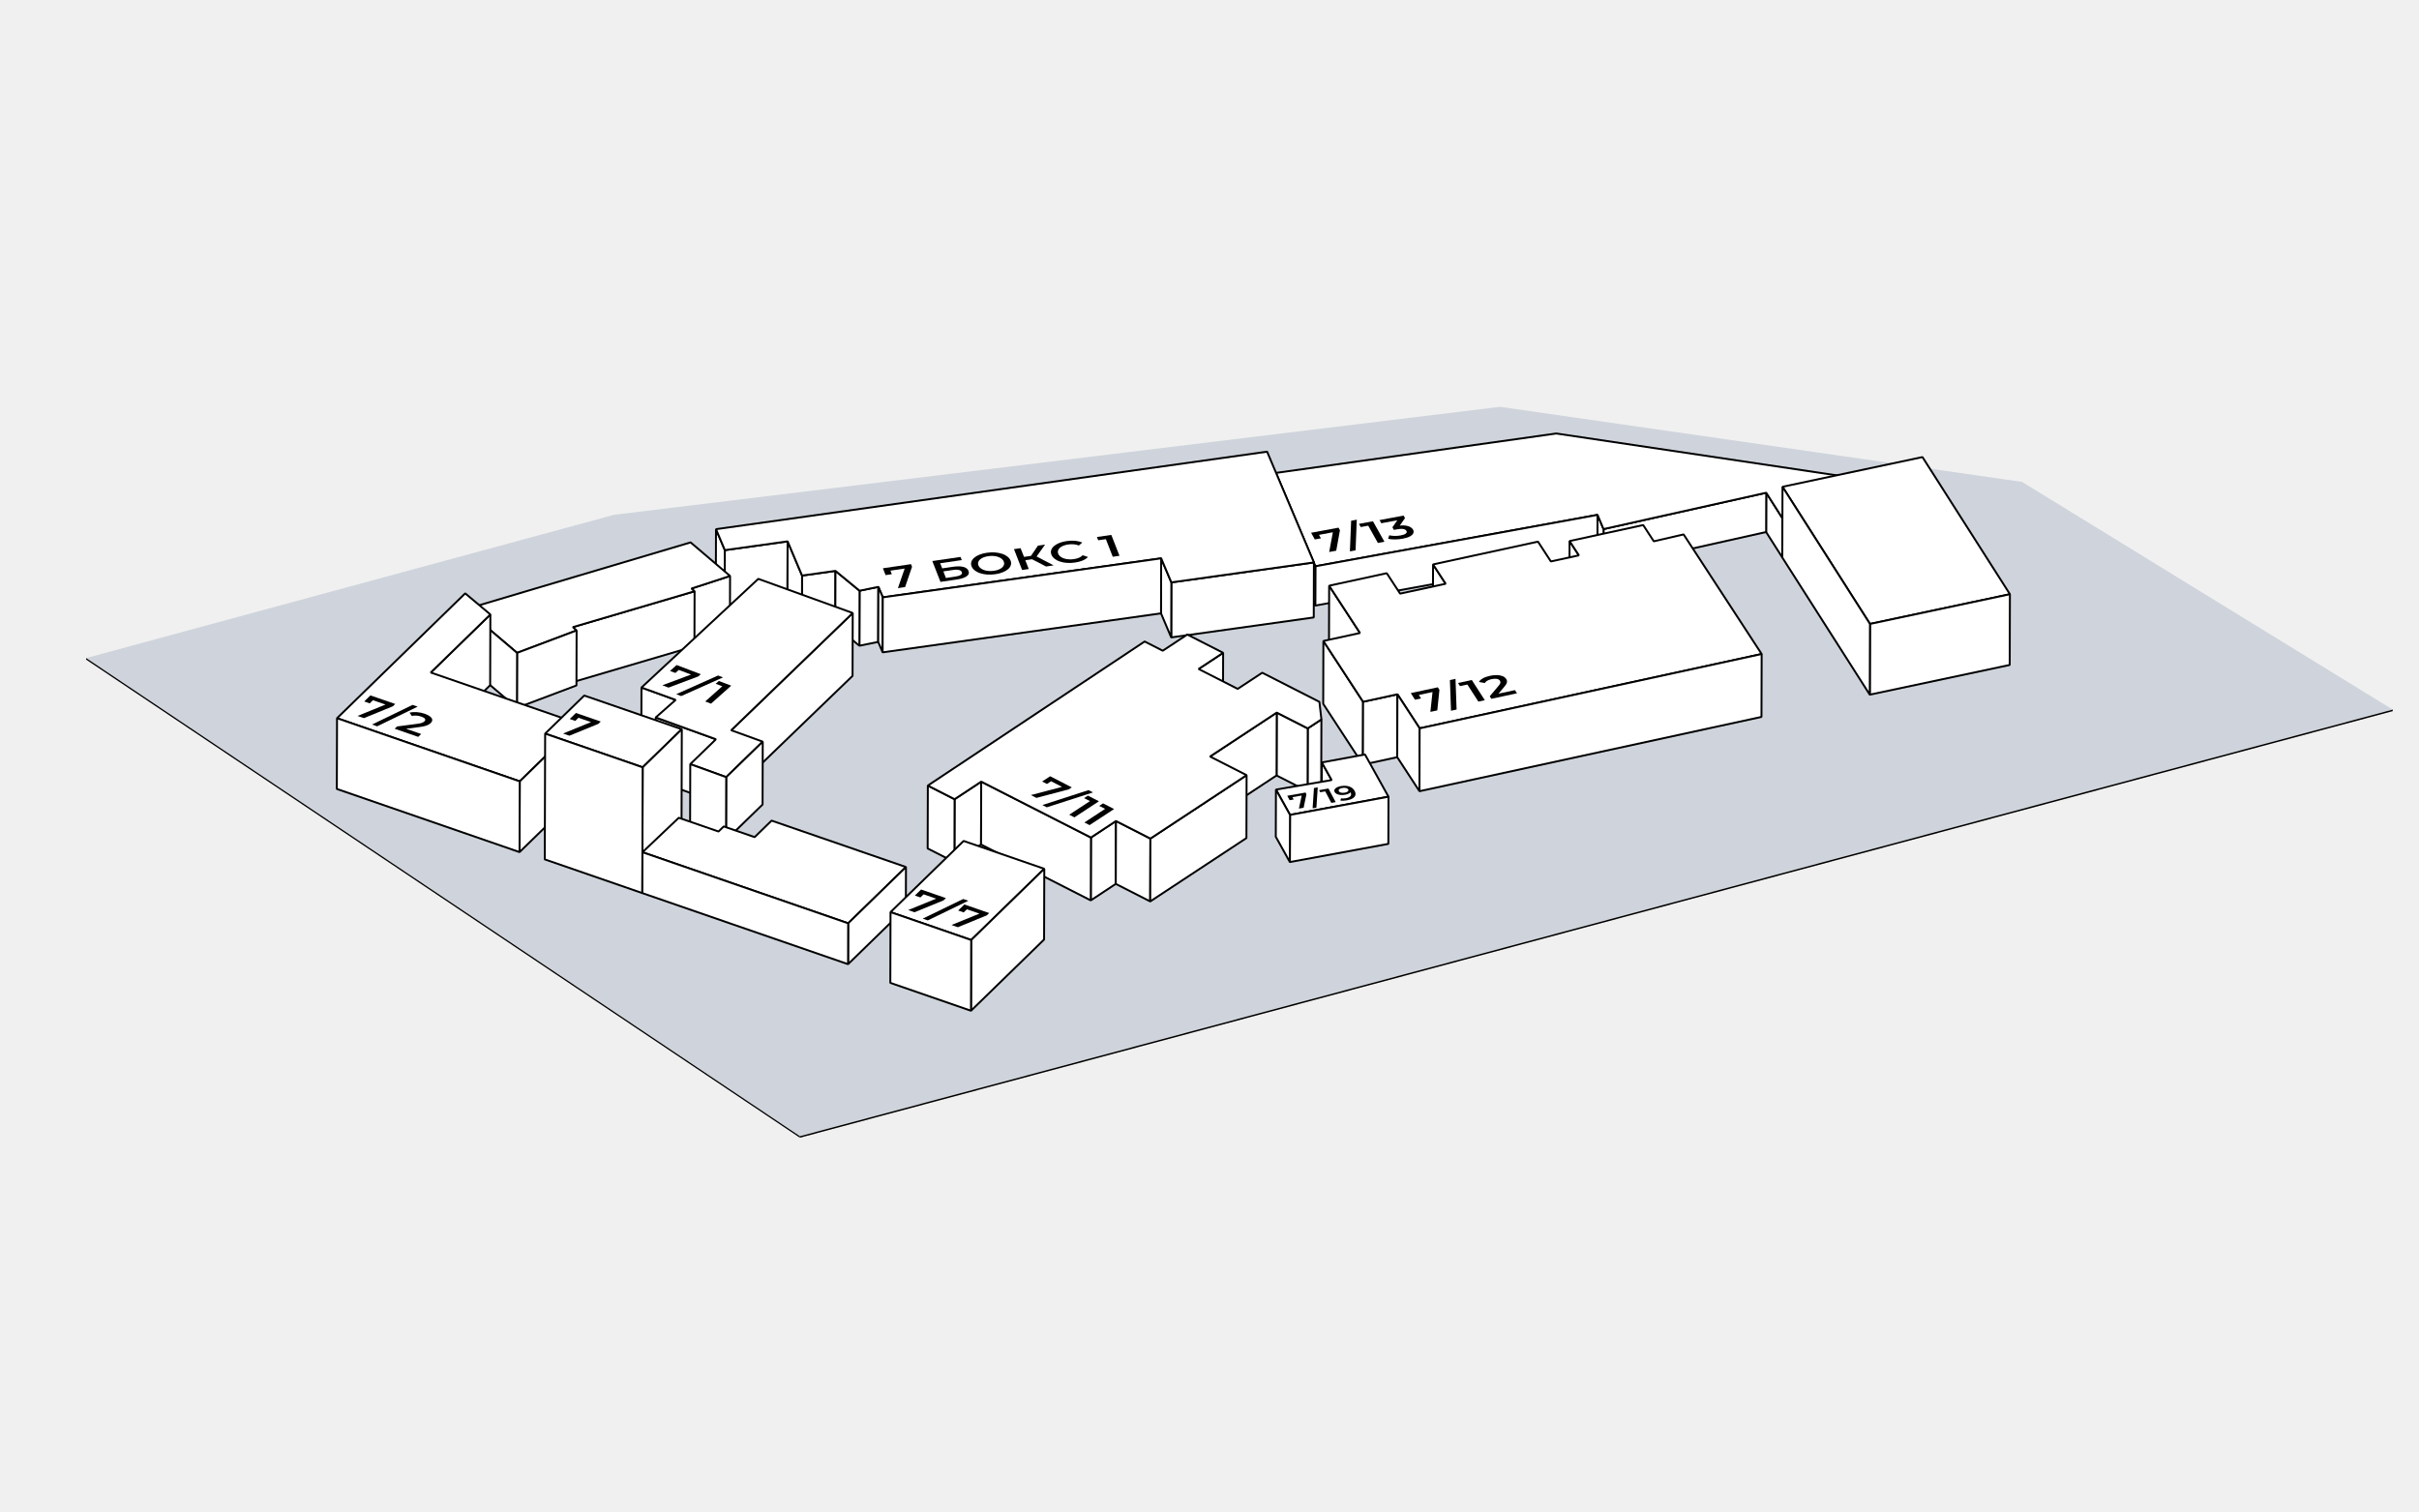
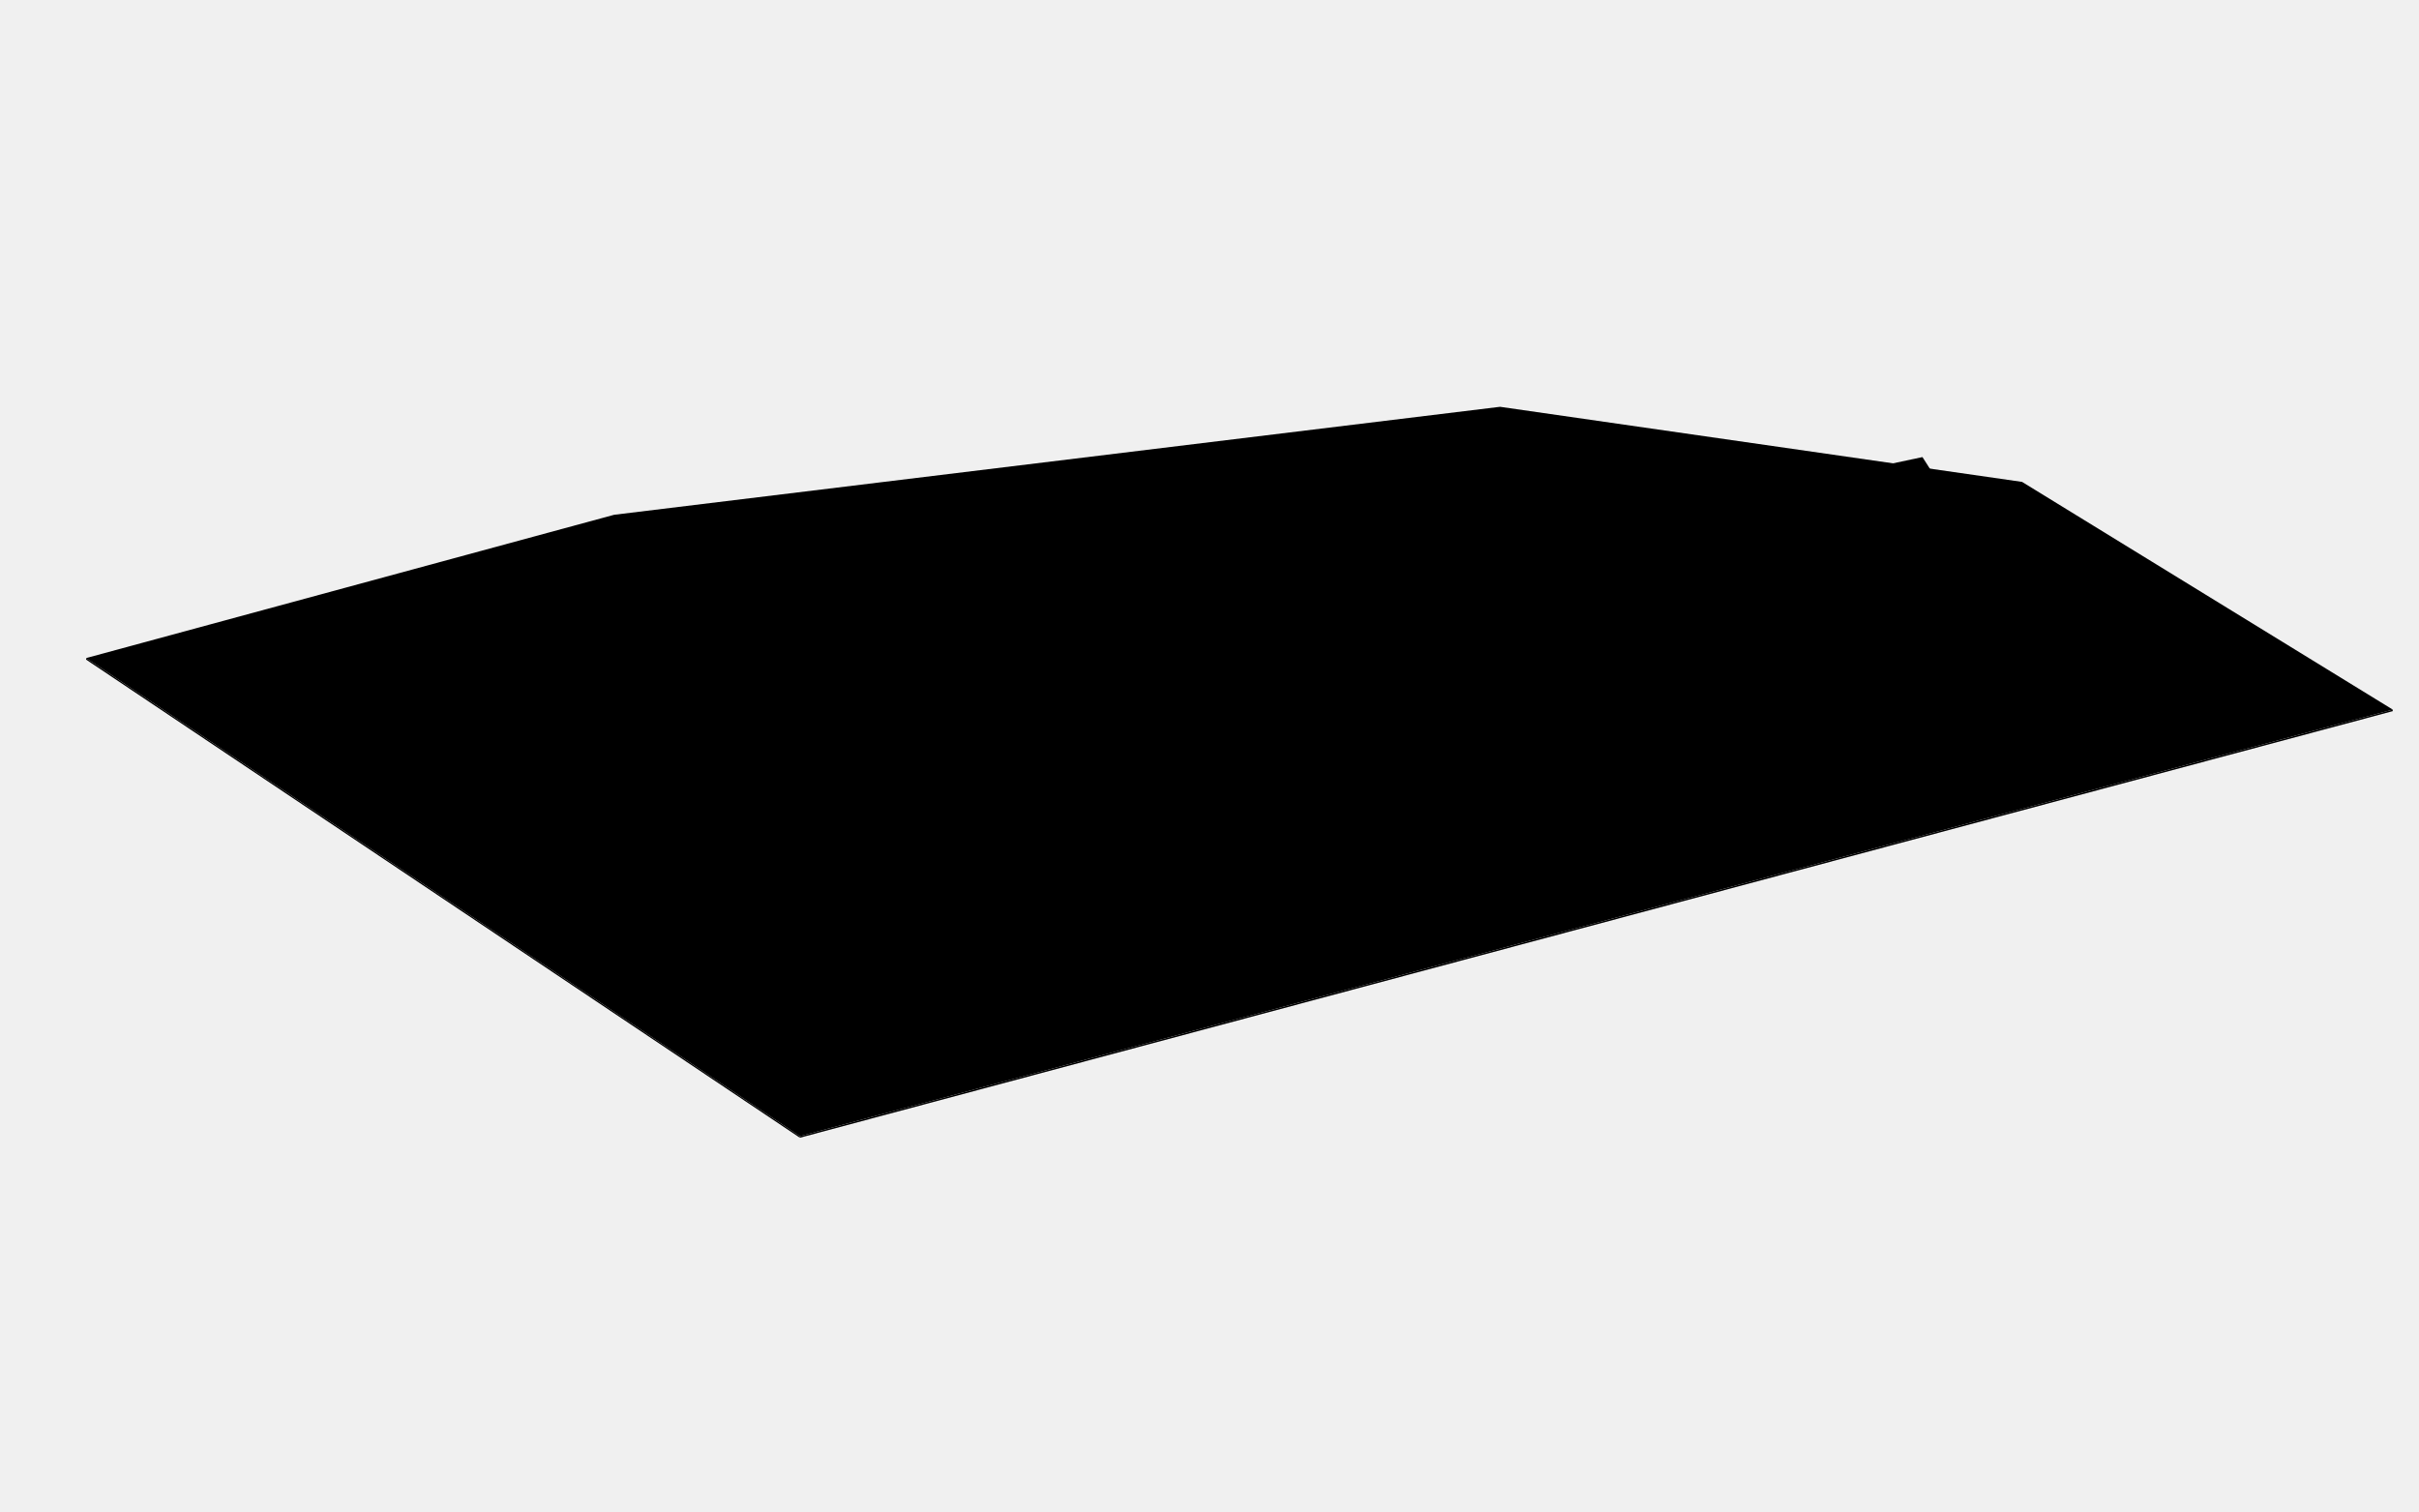
- <svg xmlns="http://www.w3.org/2000/svg" version="1.1" x="0px" y="0px" viewBox="0 0 952.44 595.28" style="enable-background:new 0 0 952.44 595.28;" xml:space="preserve">
-   <style type="text/css">
- 	.st0{enable-background:new    ;}
- 	.st1{fill:#494E5E;}
- 	.st2{fill:#414553;}
- 	.st3{fill:#2D3039;}
- 	.st4{fill:#5C70C0;}
- 	.st5{fill:#3D4B80;}
- 	.st6{fill:#6980DC;}
- 	.st7{fill:#5B6FBE;}
- 	.st8{fill:#5A6EBC;}
- 	.st9{fill:#5C70BF;}
- 	.st10{fill:#3E4C82;}
- 	.st11{fill:#5E72C4;}
- 	.st12{fill:#43528C;}
- 	.st13{fill:#DC7BDC;}
- 	.st14{fill:#C06BC0;}
- 	.st15{fill:#804880;}
- 	.st16{fill:#5D72C3;}
- 	.st17{fill:#5E73C5;}
- 	.st18{fill:#5B6FBD;}
- 	.st19{fill:#475795;}
- 	.st20{fill:#475794;}
- 	.st21{fill:#BD6ABD;}
- 	.st22{fill:#955495;}
- 	.st23{fill:#FFFFFF;}
- 	.st24{fill:#CAD3FF;}
- 	.st25{fill:#A3ABE2;}
- 	.st26{fill:#7C84B5;}
- 	.st27{fill:#8FA2C9;}
- 	.st28{fill:#FFFFFF;stroke:#475795;stroke-linejoin:bevel;stroke-miterlimit:10;}
- 	.st29{fill:#CFD4DC;}
- 	.st30{fill:#FFFFFF;stroke:#000000;stroke-width:0.759;stroke-linejoin:bevel;stroke-miterlimit:10;}
- </style>
-   <g id="_x33_d">
- </g>
-   <g id="bg">
- </g>
-   <g id="ground">
- </g>
-   <g id="ground_LINE">
- </g>
-   <g id="objects">
- </g>
-   <g id="objects_LINE">
- </g>
-   <g id="numbers">
- </g>
-   <g id="numbers_LINE">
- </g>
+ <svg xmlns="http://www.w3.org/2000/svg" xmlns:html="http://www.w3.org/1999/xhtml" version="1.1" x="0px" y="0px" viewBox="0 0 952.44 595.28" style="enable-background:new 0 0 952.44 595.28;" xml:space="preserve">
+   <html:link rel="stylesheet" href="../css/map_style.css" type="text/css" />
  <g id="showcase">
    <g>
-       <g class="st0">
-         <g>
-           <polygon class="st29" points="796.15,189.78 942.1,279.45 314.94,447.46 33.93,259.16 241.82,202.73 590.62,160.21     " />
+       <g id="ground" class="field">
+         <g>
+           <polygon points="796.15,189.78 942.1,279.45 314.94,447.46 33.93,259.16 241.82,202.73 590.62,160.21     " />
        </g>
        <g>
          <polygon points="942.1,279.45 942.1,280.07 314.94,448.07 314.94,447.46     " />
        </g>
        <g>
          <polygon points="314.94,447.46 314.94,448.07 33.92,259.78 33.93,259.16     " />
        </g>
      </g>
      <g>
-         <g>
-           <g class="st0">
-             <g>
-               <polygon class="st30" points="756.81,192.22 756.76,207.7 701.73,219.51 701.77,204.03       " />
-             </g>
-             <g>
-               <polygon class="st30" points="701.77,204.03 701.73,219.51 695.38,209.53 695.42,194.05       " />
-             </g>
-             <g>
-               <polygon class="st30" points="695.42,194.05 695.38,209.53 631.32,223.84 631.36,208.37       " />
-             </g>
-             <g>
-               <polygon class="st30" points="631.36,208.37 631.32,223.84 628.95,218.25 629,202.77       " />
-             </g>
-             <g>
-               <polygon class="st30" points="612.76,170.72 756.81,192.22 701.77,204.03 695.42,194.05 631.36,208.37 629,202.77         517.88,223.02 502.34,186.25       " />
-             </g>
-             <g>
-               <polygon class="st30" points="629,202.77 628.95,218.25 517.84,238.5 517.88,223.02       " />
-             </g>
-             <g>
-               <polygon class="st30" points="517.88,223.02 517.84,238.5 502.3,201.73 502.34,186.25       " />
-             </g>
-           </g>
-         </g>
-         <g>
-           <g class="st0">
-             <g>
-               <polygon class="st30" points="621.66,218.71 621.59,243.47 617.92,237.84 617.99,213.08       " />
-             </g>
-             <g>
-               <polygon class="st30" points="569.2,229.9 569.13,254.66 564.17,247.06 564.24,222.29       " />
-             </g>
-             <g>
-               <polygon class="st30" points="535.48,249.29 535.41,274.06 523.26,255.43 523.33,230.67       " />
-             </g>
-             <g>
-               <polygon class="st30" points="536.69,276.37 536.62,301.13 520.99,277.19 521.06,252.43       " />
-             </g>
-             <g>
-               <polygon class="st30" points="550.21,273.43 550.14,298.2 536.62,301.13 536.69,276.37       " />
-             </g>
-             <g>
-               <polygon class="st30" points="662.89,210.47 693.62,257.57 558.96,286.84 550.21,273.43 536.69,276.37 521.06,252.43         535.48,249.29 523.33,230.67 546.01,225.74 551.27,233.79 569.2,229.9 564.24,222.29 605.55,213.31 610.63,221.11         621.66,218.71 617.99,213.08 646.98,206.78 651.15,213.18       " />
-             </g>
-             <g>
-               <polygon class="st30" points="558.96,286.84 558.89,311.6 550.14,298.2 550.21,273.43       " />
-             </g>
-             <g>
-               <polygon class="st30" points="693.62,257.57 693.55,282.34 558.89,311.6 558.96,286.84       " />
-             </g>
-           </g>
-         </g>
-         <g>
-           <g class="st0">
-             <g>
-               <polygon class="st30" points="285.4,216.66 285.34,238.33 281.85,230.07 281.91,208.4       " />
-             </g>
-             <g>
-               <polygon class="st30" points="310.11,213.2 310.05,234.87 285.34,238.33 285.4,216.66       " />
-             </g>
-             <g>
-               <polygon class="st30" points="328.95,224.83 328.89,246.5 315.74,248.34 315.8,226.67       " />
-             </g>
-             <g>
-               <polygon class="st30" points="315.8,226.67 315.74,248.34 310.05,234.87 310.11,213.2       " />
-             </g>
-             <g>
-               <polygon class="st30" points="517.33,221.5 517.27,243.17 461.14,251.03 461.2,229.36       " />
-             </g>
-             <g>
-               <polygon class="st30" points="461.2,229.36 461.14,251.03 457.13,241.56 457.19,219.89       " />
-             </g>
-             <g>
-               <polygon class="st30" points="345.84,231.13 345.78,252.8 338.37,254.31 338.43,232.64       " />
-             </g>
-             <g>
-               <polygon class="st30" points="338.43,232.64 338.37,254.31 328.89,246.5 328.95,224.83       " />
-             </g>
-             <g>
-               <polygon class="st30" points="498.9,177.88 514.44,214.65 517.33,221.5 461.2,229.36 457.19,219.89 347.58,235.25         345.84,231.13 338.43,232.64 328.95,224.83 315.8,226.67 310.11,213.2 285.4,216.66 281.91,208.4       " />
-             </g>
-             <g>
-               <polygon class="st30" points="347.58,235.25 347.52,256.91 345.78,252.8 345.84,231.13       " />
-             </g>
-             <g>
-               <polygon class="st30" points="457.19,219.89 457.13,241.56 347.52,256.91 347.58,235.25       " />
-             </g>
-           </g>
-         </g>
-         <g>
-           <g class="st0">
-             <g>
-               <polygon class="st30" points="481.59,257.09 481.52,281.86 471.86,288.22 471.93,263.46       " />
-             </g>
-             <g>
-               <polygon class="st30" points="520.28,283.32 520.21,308.08 514.83,311.62 514.9,286.86       " />
-             </g>
-             <g>
-               <polygon class="st30" points="514.9,286.86 514.83,311.62 502.62,305.4 502.69,280.64       " />
-             </g>
-             <g>
-               <polygon class="st30" points="502.69,280.64 502.62,305.4 476.36,322.71 476.43,297.94       " />
-             </g>
-             <g>
-               <polygon class="st30" points="386.34,307.83 386.27,332.59 375.78,339.51 375.85,314.75       " />
-             </g>
-             <g>
-               <polygon class="st30" points="375.85,314.75 375.78,339.51 365.25,334.15 365.32,309.38       " />
-             </g>
-             <g>
-               <polygon class="st30" points="439.39,323.34 439.32,348.1 429.47,354.6 429.54,329.84       " />
-             </g>
-             <g>
-               <polygon class="st30" points="429.54,329.84 429.47,354.6 386.27,332.59 386.34,307.83       " />
-             </g>
-             <g>
-               <polygon class="st30" points="452.95,330.25 452.88,355.01 439.32,348.1 439.39,323.34       " />
-             </g>
-             <g>
-               <polygon class="st30" points="490.83,305.28 490.76,330.05 452.88,355.01 452.95,330.25       " />
-             </g>
-             <g>
-               <polygon class="st30" points="519.49,276.41 520.28,283.32 514.9,286.86 502.69,280.64 476.43,297.94 490.83,305.28         452.95,330.25 439.39,323.34 429.54,329.84 386.34,307.83 375.85,314.75 365.32,309.38 450.69,252.64 457.82,256.27         467.48,249.9 481.59,257.09 471.93,263.46 487.32,271.3 496.98,264.94       " />
-             </g>
-           </g>
-         </g>
-         <g>
-           <g class="st0">
-             <g>
-               <polygon class="st30" points="756.94,180.01 791.37,234.02 736.27,245.72 701.83,191.71       " />
-             </g>
-             <g>
-               <polygon class="st30" points="791.37,234.02 791.29,261.88 736.19,273.58 736.27,245.72       " />
-             </g>
-             <g>
-               <polygon class="st30" points="736.27,245.72 736.19,273.58 701.75,219.57 701.83,191.71       " />
-             </g>
-           </g>
-         </g>
-         <g>
-           <g class="st0">
-             <g>
-               <polygon class="st30" points="524.31,307.21 524.25,325.78 520.4,318.84 520.45,300.27       " />
-             </g>
-             <g>
-               <polygon class="st30" points="537.44,297.13 546.69,313.76 507.92,320.93 502.38,310.96 524.31,307.21 520.45,300.27               " />
-             </g>
-             <g>
-               <polygon class="st30" points="546.69,313.76 546.64,332.34 507.86,339.5 507.92,320.93       " />
-             </g>
-             <g>
-               <polygon class="st30" points="507.92,320.93 507.86,339.5 502.32,329.53 502.38,310.96       " />
-             </g>
-           </g>
-         </g>
-         <g>
-           <g class="st0">
-             <g>
-               <polygon class="st30" points="287.45,226.83 287.39,248.5 272.18,253.45 272.25,231.78       " />
-             </g>
-             <g>
-               <polygon class="st30" points="273.48,232.85 273.42,254.52 225.49,268.65 225.56,246.98       " />
-             </g>
-             <g>
-               <polygon class="st30" points="271.91,213.61 287.45,226.83 272.25,231.78 273.48,232.85 225.56,246.98 227.03,248.29         203.59,257.12 183.38,239.93       " />
-             </g>
-             <g>
-               <polygon class="st30" points="227.03,248.29 226.97,269.95 203.53,278.78 203.59,257.12       " />
-             </g>
-             <g>
-               <polygon class="st30" points="203.59,257.12 203.53,278.78 183.31,261.6 183.38,239.93       " />
-             </g>
-           </g>
-         </g>
-         <g>
-           <g class="st0">
-             <g>
-               <polygon class="st30" points="193.07,241.99 192.99,269.85 169.52,292.71 169.6,264.86       " />
-             </g>
-             <g>
-               <polygon class="st30" points="183.17,233.68 193.07,241.99 169.6,264.86 227.94,285.02 204.64,307.72 132.7,282.85       " />
-             </g>
-             <g>
-               <polygon class="st30" points="227.94,285.02 227.86,312.88 204.56,335.58 204.64,307.72       " />
-             </g>
-             <g>
-               <polygon class="st30" points="204.64,307.72 204.56,335.58 132.62,310.71 132.7,282.85       " />
-             </g>
-           </g>
-         </g>
-         <g>
-           <g class="st0">
-             <g>
-               <polygon class="st30" points="266.02,275.64 265.95,300.4 252.5,295.54 252.57,270.77       " />
-             </g>
-             <g>
-               <polygon class="st30" points="335.75,241.42 335.68,266.18 287.83,312.35 287.9,287.59       " />
-             </g>
-             <g>
-               <polygon class="st30" points="281.89,291.14 281.82,315.9 258.1,307.32 258.17,282.56       " />
-             </g>
-             <g>
-               <polygon class="st30" points="335.75,241.42 287.9,287.59 300.32,292.08 285.93,306.06 271.78,300.94 281.89,291.14         258.17,282.56 266.02,275.64 252.57,270.77 298.57,227.97       " />
-             </g>
-             <g>
-               <polygon class="st30" points="300.32,292.08 300.25,316.84 285.86,330.82 285.93,306.06       " />
-             </g>
-             <g>
-               <polygon class="st30" points="285.93,306.06 285.86,330.82 271.71,325.7 271.78,300.94       " />
-             </g>
-           </g>
-         </g>
-         <g>
-           <g class="st0">
-             <g>
-               <polygon class="st30" points="268.45,287.19 253.04,302.19 214.64,288.92 230.04,273.92       " />
-             </g>
-             <g>
-               <polygon class="st30" points="268.45,287.19 268.31,336.72 252.9,351.72 253.04,302.19       " />
-             </g>
-             <g>
-               <polygon class="st30" points="253.04,302.19 252.9,351.72 214.5,338.45 214.64,288.92       " />
-             </g>
-           </g>
-         </g>
-         <g>
-           <g class="st0">
-             <g>
-               <polygon class="st30" points="356.71,341.46 333.95,363.62 252.96,335.63 267.26,322.06 282.91,327.47 284.96,325.47         297.13,329.68 303.8,323.18       " />
-             </g>
-             <g>
-               <polygon class="st30" points="356.71,341.46 356.66,357.56 333.91,379.72 333.95,363.62       " />
-             </g>
-             <g>
-               <polygon class="st30" points="333.95,363.62 333.91,379.72 252.91,351.73 252.96,335.63       " />
-             </g>
-           </g>
-         </g>
-         <g>
-           <g class="st0">
-             <g>
-               <polygon class="st30" points="411.17,342.16 382.39,370.2 350.63,359.22 379.41,331.19       " />
-             </g>
-             <g>
-               <polygon class="st30" points="411.17,342.16 411.09,370.02 382.31,398.06 382.39,370.2       " />
-             </g>
-             <g>
-               <polygon class="st30" points="382.39,370.2 382.31,398.06 350.55,387.08 350.63,359.22       " />
+         <g class="st0">
+           <g id="7/13" class="building">
+             <g>
+               <polygon points="756.81,192.22 756.76,207.7 701.73,219.51 701.77,204.03       " />
+             </g>
+             <g>
+               <polygon points="701.77,204.03 701.73,219.51 695.38,209.53 695.42,194.05       " />
+             </g>
+             <g>
+               <polygon points="695.42,194.05 695.38,209.53 631.32,223.84 631.36,208.37       " />
+             </g>
+             <g>
+               <polygon points="631.36,208.37 631.32,223.84 628.95,218.25 629,202.77       " />
+             </g>
+             <g>
+               <polygon points="612.76,170.72 756.81,192.22 701.77,204.03 695.42,194.05 631.36,208.37 629,202.77         517.88,223.02 502.34,186.25       " />
+             </g>
+             <g>
+               <polygon points="629,202.77 628.95,218.25 517.84,238.5 517.88,223.02       " />
+             </g>
+             <g>
+               <polygon points="517.88,223.02 517.84,238.5 502.3,201.73 502.34,186.25       " />
+             </g>
+           </g>
+           <g id="7/12" class="building">
+             <g>
+               <polygon points="621.66,218.71 621.59,243.47 617.92,237.84 617.99,213.08       " />
+             </g>
+             <g>
+               <polygon points="569.2,229.9 569.13,254.66 564.17,247.06 564.24,222.29       " />
+             </g>
+             <g>
+               <polygon points="535.48,249.29 535.41,274.06 523.26,255.43 523.33,230.67       " />
+             </g>
+             <g>
+               <polygon points="536.69,276.37 536.62,301.13 520.99,277.19 521.06,252.43       " />
+             </g>
+             <g>
+               <polygon points="550.21,273.43 550.14,298.2 536.62,301.13 536.69,276.37       " />
+             </g>
+             <g>
+               <polygon points="662.89,210.47 693.62,257.57 558.96,286.84 550.21,273.43 536.69,276.37 521.06,252.43         535.48,249.29 523.33,230.67 546.01,225.74 551.27,233.79 569.2,229.9 564.24,222.29 605.55,213.31 610.63,221.11         621.66,218.71 617.99,213.08 646.98,206.78 651.15,213.18       " />
+             </g>
+             <g>
+               <polygon points="558.96,286.84 558.89,311.6 550.14,298.2 550.21,273.43       " />
+             </g>
+             <g>
+               <polygon points="693.62,257.57 693.55,282.34 558.89,311.6 558.96,286.84       " />
+             </g>
+           </g>
+           <g id="7b1" class="building">
+             <g>
+               <polygon points="285.4,216.66 285.34,238.33 281.85,230.07 281.91,208.4       " />
+             </g>
+             <g>
+               <polygon points="310.11,213.2 310.05,234.87 285.34,238.33 285.4,216.66       " />
+             </g>
+             <g>
+               <polygon points="328.95,224.83 328.89,246.5 315.74,248.34 315.8,226.67       " />
+             </g>
+             <g>
+               <polygon points="315.8,226.67 315.74,248.34 310.05,234.87 310.11,213.2       " />
+             </g>
+             <g>
+               <polygon points="517.33,221.5 517.27,243.17 461.14,251.03 461.2,229.36       " />
+             </g>
+             <g>
+               <polygon points="461.2,229.36 461.14,251.03 457.13,241.56 457.19,219.89       " />
+             </g>
+             <g>
+               <polygon points="345.84,231.13 345.78,252.8 338.37,254.31 338.43,232.64       " />
+             </g>
+             <g>
+               <polygon points="338.43,232.64 338.37,254.31 328.89,246.5 328.95,224.83       " />
+             </g>
+             <g>
+               <polygon points="498.9,177.88 514.44,214.65 517.33,221.5 461.2,229.36 457.19,219.89 347.58,235.25         345.84,231.13 338.43,232.64 328.95,224.83 315.8,226.67 310.11,213.2 285.4,216.66 281.91,208.4       " />
+             </g>
+             <g>
+               <polygon points="347.58,235.25 347.52,256.91 345.78,252.8 345.84,231.13       " />
+             </g>
+             <g>
+               <polygon points="457.19,219.89 457.13,241.56 347.52,256.91 347.58,235.25       " />
+             </g>
+           </g>
+           <g id="7/11" class="building">
+             <g>
+               <polygon points="481.59,257.09 481.52,281.86 471.86,288.22 471.93,263.46       " />
+             </g>
+             <g>
+               <polygon points="520.28,283.32 520.21,308.08 514.83,311.62 514.9,286.86       " />
+             </g>
+             <g>
+               <polygon points="514.9,286.86 514.83,311.62 502.62,305.4 502.69,280.64       " />
+             </g>
+             <g>
+               <polygon points="502.69,280.64 502.62,305.4 476.36,322.71 476.43,297.94       " />
+             </g>
+             <g>
+               <polygon points="386.34,307.83 386.27,332.59 375.78,339.51 375.85,314.75       " />
+             </g>
+             <g>
+               <polygon points="375.85,314.75 375.78,339.51 365.25,334.15 365.32,309.38       " />
+             </g>
+             <g>
+               <polygon points="439.39,323.34 439.32,348.1 429.47,354.6 429.54,329.84       " />
+             </g>
+             <g>
+               <polygon points="429.54,329.84 429.47,354.6 386.27,332.59 386.34,307.83       " />
+             </g>
+             <g>
+               <polygon points="452.95,330.25 452.88,355.01 439.32,348.1 439.39,323.34       " />
+             </g>
+             <g>
+               <polygon points="490.83,305.28 490.76,330.05 452.88,355.01 452.95,330.25       " />
+             </g>
+             <g>
+               <polygon points="519.49,276.41 520.28,283.32 514.9,286.86 502.69,280.64 476.43,297.94 490.83,305.28         452.95,330.25 439.39,323.34 429.54,329.84 386.34,307.83 375.85,314.75 365.32,309.38 450.69,252.64 457.82,256.27         467.48,249.9 481.59,257.09 471.93,263.46 487.32,271.3 496.98,264.94       " />
+             </g>
+           </g>
+           <g id="tech1" class="building">
+             <g>
+               <polygon points="756.94,180.01 791.37,234.02 736.27,245.72 701.83,191.71       " />
+             </g>
+             <g>
+               <polygon points="791.37,234.02 791.29,261.88 736.19,273.58 736.27,245.72       " />
+             </g>
+             <g>
+               <polygon points="736.27,245.72 736.19,273.58 701.75,219.57 701.83,191.71       " />
+             </g>
+           </g>
+           <g id="7/19" class="building">
+             <g>
+               <polygon points="524.31,307.21 524.25,325.78 520.4,318.84 520.45,300.27       " />
+             </g>
+             <g>
+               <polygon points="537.44,297.13 546.69,313.76 507.92,320.93 502.38,310.96 524.31,307.21 520.45,300.27               " />
+             </g>
+             <g>
+               <polygon points="546.69,313.76 546.64,332.34 507.86,339.5 507.92,320.93       " />
+             </g>
+             <g>
+               <polygon points="507.92,320.93 507.86,339.5 502.32,329.53 502.38,310.96       " />
+             </g>
+           </g>
+           <g id="7/2" class="building">
+             <g>
+               <polygon points="287.45,226.83 287.39,248.5 272.18,253.45 272.25,231.78       " />
+             </g>
+             <g>
+               <polygon points="273.48,232.85 273.42,254.52 225.49,268.65 225.56,246.98       " />
+             </g>
+             <g>
+               <polygon points="271.91,213.61 287.45,226.83 272.25,231.78 273.48,232.85 225.56,246.98 227.03,248.29         203.59,257.12 183.38,239.93       " />
+             </g>
+             <g>
+               <polygon points="227.03,248.29 226.97,269.95 203.53,278.78 203.59,257.12       " />
+             </g>
+             <g>
+               <polygon points="203.59,257.12 203.53,278.78 183.31,261.6 183.38,239.93       " />
+             </g>
+             <g>
+               <polygon points="193.07,241.99 192.99,269.85 169.52,292.71 169.6,264.86       " />
+             </g>
+             <g>
+               <polygon points="183.17,233.68 193.07,241.99 169.6,264.86 227.94,285.02 204.64,307.72 132.7,282.85       " />
+             </g>
+             <g>
+               <polygon points="227.94,285.02 227.86,312.88 204.56,335.58 204.64,307.72       " />
+             </g>
+             <g>
+               <polygon points="204.64,307.72 204.56,335.58 132.62,310.71 132.7,282.85       " />
+             </g>
+           </g>
+           <g id="7/1" class="building">
+             <g>
+               <polygon points="266.02,275.64 265.95,300.4 252.5,295.54 252.57,270.77       " />
+             </g>
+             <g>
+               <polygon points="335.75,241.42 335.68,266.18 287.83,312.35 287.9,287.59       " />
+             </g>
+             <g>
+               <polygon points="281.89,291.14 281.82,315.9 258.1,307.32 258.17,282.56       " />
+             </g>
+             <g>
+               <polygon points="335.75,241.42 287.9,287.59 300.32,292.08 285.93,306.06 271.78,300.94 281.89,291.14         258.17,282.56 266.02,275.64 252.57,270.77 298.57,227.97       " />
+             </g>
+             <g>
+               <polygon points="300.32,292.08 300.25,316.84 285.86,330.82 285.93,306.06       " />
+             </g>
+             <g>
+               <polygon points="285.93,306.06 285.86,330.82 271.71,325.7 271.78,300.94       " />
+             </g>
+           </g>
+           <g id="7" class="building">
+             <g>
+               <polygon points="268.45,287.19 253.04,302.19 214.64,288.92 230.04,273.92       " />
+             </g>
+             <g>
+               <polygon points="268.45,287.19 268.31,336.72 252.9,351.72 253.04,302.19       " />
+             </g>
+             <g>
+               <polygon points="253.04,302.19 252.9,351.72 214.5,338.45 214.64,288.92       " />
+             </g>
+           </g>
+           <g id="tech2" class="building">
+             <g>
+               <polygon points="356.71,341.46 333.95,363.62 252.96,335.63 267.26,322.06 282.91,327.47 284.96,325.47         297.13,329.68 303.8,323.18       " />
+             </g>
+             <g>
+               <polygon points="356.71,341.46 356.66,357.56 333.91,379.72 333.95,363.62       " />
+             </g>
+             <g>
+               <polygon points="333.95,363.62 333.91,379.72 252.91,351.73 252.96,335.63       " />
+             </g>
+           </g>
+           <g id="7/7" class="building">
+             <g>
+               <polygon points="411.17,342.16 382.39,370.2 350.63,359.22 379.41,331.19       " />
+             </g>
+             <g>
+               <polygon points="411.17,342.16 411.09,370.02 382.31,398.06 382.39,370.2       " />
+             </g>
+             <g>
+               <polygon points="382.39,370.2 382.31,398.06 350.55,387.08 350.63,359.22       " />
            </g>
          </g>
        </g>
      </g>
      <g>
-         <g>
+         <g class="number">
          <polygon points="236.54,284.16 235.61,285.07 224.19,289.74 221.7,288.88 232.71,284.38 227.77,282.68 226.51,283.91       224.32,283.16 226.76,280.79     " />
        </g>
        <g>
          <g>
            <polygon points="389.48,359.58 388.55,360.48 377.14,365.16 374.63,364.29 385.65,359.8 380.7,358.1 379.43,359.33        377.26,358.58 379.7,356.2      " />
          </g>
          <g>
            <polygon points="381.27,354.74 365.3,362.48 363.3,361.78 379.25,354.05      " />
          </g>
          <g>
            <polygon points="372.43,353.69 371.5,354.59 360.08,359.27 357.59,358.4 368.61,353.91 363.66,352.21 362.39,353.44        360.22,352.69 362.66,350.31      " />
          </g>
        </g>
        <g>
          <g>
            <g class="st0">
              <g>
                <polygon points="432.69,315.56 423.03,321.9 420.99,320.85 429.15,315.5 426.84,314.32 428.34,313.33        " />
              </g>
              <g>
                <polygon points="438.66,318.62 429,324.95 426.96,323.91 435.12,318.56 432.81,317.38 434.31,316.39        " />
              </g>
            </g>
            <g>
              <polygon points="430.35,312.07 412.17,317.94 410.41,317.05 428.59,311.17       " />
            </g>
          </g>
          <g>
            <polygon points="422,310.08 420.8,310.87 408.07,314.23 405.89,313.12 418.16,309.89 413.85,307.68 412.21,308.75        410.32,307.78 413.48,305.71      " />
          </g>
        </g>
        <g>
          <g>
            <polygon points="523.05,310.53 525.9,315.89 524.18,316.19 521.78,311.67 519.82,312.01 519.38,311.18      " />
          </g>
          <g>
            <polygon points="518.84,310.08 518.31,318.07 516.82,318.33 517.35,310.34      " />
          </g>
          <g>
            <polygon points="514.38,312.78 513.28,318.12 511.43,318.44 512.52,313.3 508.88,313.95 509.36,314.86 507.76,315.14        506.83,313.39 514.03,312.12      " />
          </g>
          <g>
            <path d="M533.64,313.19c-0.16,0.5-0.52,0.91-1.08,1.25c-0.56,0.34-1.29,0.59-2.19,0.75c-0.46,0.08-0.93,0.13-1.38,0.15       c-0.46,0.02-0.86,0-1.24-0.06l0.24-0.86c0.3,0.05,0.62,0.07,0.94,0.05c0.32-0.01,0.63-0.05,0.96-0.11       c0.87-0.15,1.48-0.43,1.83-0.83c0.34-0.4,0.36-0.91,0.03-1.52c-0.05,0.06-0.1,0.11-0.16,0.17c-0.2,0.19-0.48,0.35-0.82,0.49       c-0.33,0.14-0.74,0.25-1.2,0.33c-0.6,0.1-1.17,0.13-1.73,0.08c-0.55-0.05-1.03-0.17-1.45-0.37c-0.06-0.03-0.12-0.06-0.18-0.09       c-0.32-0.18-0.56-0.42-0.71-0.7c-0.18-0.36-0.2-0.69-0.04-1c0.16-0.31,0.47-0.58,0.91-0.82c0.44-0.23,0.97-0.41,1.59-0.52       c0.85-0.15,1.62-0.17,2.33-0.07c0.63,0.09,1.2,0.28,1.69,0.56c0.05,0.03,0.11,0.06,0.16,0.1c0.53,0.34,0.94,0.8,1.25,1.37       C533.71,312.15,533.8,312.71,533.64,313.19z M529.48,312.16c0.37-0.06,0.68-0.16,0.91-0.29c0.25-0.13,0.4-0.28,0.48-0.45       c0.09-0.17,0.09-0.34-0.01-0.51c-0.08-0.14-0.2-0.27-0.38-0.37c-0.03-0.02-0.06-0.03-0.09-0.05c-0.22-0.11-0.49-0.18-0.82-0.21       c-0.32-0.03-0.69-0.01-1.1,0.06c-0.36,0.06-0.65,0.15-0.88,0.28c-0.23,0.12-0.39,0.27-0.47,0.43       c-0.08,0.16-0.07,0.34,0.03,0.52c0.09,0.17,0.22,0.3,0.4,0.41c0.13,0.07,0.28,0.13,0.45,0.18       C528.43,312.25,528.93,312.26,529.48,312.16" />
          </g>
        </g>
        <g>
          <g>
            <path d="M168.76,281.79c0.22,0.13,0.42,0.26,0.6,0.4c0.5,0.4,0.78,0.83,0.82,1.26s-0.15,0.87-0.6,1.3       c-0.23,0.24-0.53,0.45-0.88,0.65c-0.34,0.19-0.8,0.37-1.35,0.52c-0.57,0.15-1.29,0.29-2.19,0.41l-5.26,0.68l5.93,2.05       l-1.16,1.14l-9.27-3.2l0.93-0.9l7.81-1.02c0.65-0.09,1.17-0.17,1.55-0.28c0.39-0.1,0.69-0.22,0.9-0.34       c0.22-0.13,0.4-0.26,0.53-0.39c0.34-0.33,0.4-0.66,0.2-0.98c-0.1-0.17-0.29-0.33-0.55-0.48c-0.24-0.14-0.54-0.27-0.91-0.39       c-0.6-0.22-1.23-0.34-1.84-0.39c-0.63-0.05-1.25-0.01-1.88,0.12l-0.88-1.29c0.88-0.21,1.84-0.28,2.9-0.2       c1.05,0.07,2.08,0.29,3.12,0.65C167.83,281.33,168.34,281.55,168.76,281.79z" />
          </g>
          <g>
            <polygon points="164.45,278.3 148.49,286.04 146.48,285.34 162.44,277.61      " />
          </g>
          <g>
            <polygon points="155.62,277.24 154.69,278.15 143.28,282.82 140.77,281.96 151.79,277.47 146.84,275.76 145.57,277        143.41,276.25 145.84,273.87      " />
          </g>
        </g>
        <g>
          <g>
            <polygon points="287.91,270.03 279.95,277.12 277.67,276.25 284.39,270.27 281.79,269.29 283.03,268.19      " />
          </g>
          <g>
            <polygon points="284.69,266.77 268.22,274.13 266.26,273.39 282.73,266.03      " />
          </g>
          <g>
            <polygon points="275.93,265.51 274.94,266.39 263.22,270.8 260.79,269.88 272.09,265.65 267.28,263.83 265.93,265.03        263.8,264.24 266.4,261.91      " />
          </g>
        </g>
        <g>
          <g>
            <path d="M381.35,224.87c0.32,0.81,0.07,1.51-0.75,2.09c-0.81,0.58-2.1,1-3.9,1.27l-6.41,0.93l-3.21-8.21l11.11-1.62l0.49,1.25       l-8.5,1.24l0.8,2.02l4.21-0.62c1.71-0.25,3.09-0.24,4.14,0.05c0.34,0.09,0.64,0.21,0.9,0.35       C380.77,223.93,381.15,224.35,381.35,224.87z M376.1,227.08c1.01-0.16,1.74-0.37,2.19-0.68c0.44-0.3,0.58-0.67,0.42-1.1       c-0.11-0.27-0.3-0.48-0.58-0.63c-0.61-0.33-1.62-0.39-3.03-0.18l-3.67,0.54l1.01,2.6L376.1,227.08" />
          </g>
          <g>
            <polygon points="358.7,222.18 359.1,223.21 356.37,231.2 353.54,231.62 356.2,223.91 350.59,224.73 351.14,226.13        348.68,226.49 347.63,223.8      " />
          </g>
          <g>
            <path d="M426.14,213.66l-1.35,1.17c-0.64-0.25-1.32-0.4-2.02-0.47c-0.69-0.06-1.42-0.04-2.17,0.06       c-0.74,0.11-1.39,0.28-1.96,0.51c-0.57,0.24-1.02,0.51-1.37,0.84c-0.35,0.32-0.59,0.68-0.7,1.07c-0.12,0.39-0.09,0.8,0.07,1.22       c0.16,0.42,0.44,0.78,0.84,1.1c0.19,0.16,0.4,0.3,0.64,0.43c0.23,0.13,0.49,0.24,0.77,0.33c0.56,0.19,1.17,0.31,1.85,0.36       c0.68,0.05,1.38,0.03,2.12-0.09c0.75-0.11,1.42-0.29,1.99-0.54c0.58-0.25,1.05-0.58,1.44-0.98l2.08,0.68       c-0.49,0.54-1.16,1-2.04,1.38c-0.87,0.37-1.89,0.65-3.08,0.82c-1.09,0.16-2.14,0.2-3.15,0.13c-1.01-0.08-1.93-0.25-2.77-0.53       c-0.45-0.15-0.86-0.33-1.24-0.53c-0.32-0.17-0.61-0.37-0.88-0.58c-0.58-0.47-1-1-1.23-1.61c-0.24-0.61-0.27-1.2-0.09-1.77       c0.18-0.57,0.54-1.1,1.08-1.58s1.24-0.89,2.08-1.23c0.85-0.35,1.82-0.6,2.91-0.76c1.17-0.17,2.28-0.21,3.34-0.12       C424.35,213.08,425.29,213.31,426.14,213.66z" />
          </g>
          <g>
            <polygon points="411.48,214.47 408.15,219.16 414.87,222.66 411.87,223.1 406.35,220.25 403.7,220.64 405.05,224.09        402.44,224.48 399.23,216.26 401.84,215.89 403.19,219.32 405.93,218.92 408.67,214.89      " />
          </g>
          <g>
            <path d="M396.91,224.15c-0.54,0.47-1.25,0.88-2.1,1.23c-0.84,0.35-1.81,0.6-2.92,0.76c-1.11,0.16-2.17,0.2-3.2,0.13       c-1.02-0.07-1.95-0.25-2.79-0.53c-0.46-0.16-0.89-0.34-1.28-0.55c-0.31-0.17-0.59-0.35-0.85-0.56       c-0.58-0.46-0.99-0.99-1.24-1.6c-0.23-0.61-0.26-1.2-0.08-1.77c0.19-0.56,0.54-1.09,1.08-1.57c0.54-0.48,1.25-0.9,2.1-1.24       c0.86-0.35,1.83-0.61,2.94-0.76c1.11-0.16,2.18-0.21,3.19-0.13c1.01,0.08,1.94,0.26,2.78,0.53c0.46,0.15,0.88,0.33,1.26,0.54       c0.32,0.17,0.6,0.36,0.87,0.57c0.58,0.46,1,0.98,1.24,1.6c0.23,0.61,0.26,1.2,0.08,1.77       C397.83,223.14,397.45,223.67,396.91,224.15z M393.26,224.3c0.56-0.23,1.01-0.51,1.36-0.84c0.34-0.33,0.58-0.68,0.69-1.07       c0.12-0.39,0.08-0.79-0.08-1.21c-0.16-0.42-0.43-0.79-0.82-1.1c-0.19-0.15-0.4-0.29-0.64-0.42c-0.23-0.13-0.49-0.24-0.76-0.34       c-0.56-0.2-1.16-0.32-1.84-0.37c-0.66-0.05-1.35-0.03-2.06,0.08c-0.73,0.11-1.36,0.27-1.92,0.5c-0.54,0.23-0.99,0.51-1.35,0.83       c-0.35,0.33-0.59,0.69-0.7,1.07c-0.12,0.39-0.09,0.79,0.08,1.21c0.16,0.42,0.43,0.78,0.82,1.09c0.2,0.16,0.41,0.31,0.65,0.44       c0.23,0.12,0.48,0.23,0.74,0.33c0.56,0.2,1.16,0.32,1.84,0.37c0.66,0.05,1.35,0.03,2.08-0.08       C392.08,224.7,392.71,224.53,393.26,224.3" />
          </g>
          <g>
            <polygon points="437.56,210.66 440.78,218.88 438.13,219.27 435.42,212.33 432.4,212.77 431.9,211.49      " />
          </g>
        </g>
        <g>
          <g>
            <polygon points="534.21,204.67 533.73,216.74 531.5,217.15 531.99,205.08      " />
          </g>
          <g class="st0">
            <g>
              <polygon points="540.58,205.29 545.1,213.35 542.52,213.83 538.71,207.02 535.76,207.57 535.07,206.31       " />
            </g>
            <g>
              <polygon points="527.58,208.81 526.12,216.88 523.35,217.39 524.79,209.62 519.33,210.64 520.09,212.01 517.69,212.45         516.22,209.82 527.02,207.81       " />
            </g>
          </g>
          <g>
            <path d="M552.64,203.05l0.56,1l-2.07,2.95c1.18-0.13,2.18-0.09,3.01,0.13c0.48,0.12,0.88,0.28,1.22,0.48       c0.45,0.26,0.79,0.59,1.01,0.99c0.25,0.45,0.29,0.9,0.11,1.36c-0.18,0.46-0.62,0.88-1.3,1.27c-0.69,0.39-1.65,0.69-2.9,0.92       c-0.97,0.18-1.98,0.28-3.01,0.29c-1.02,0.01-1.93-0.07-2.73-0.25l0.46-1.37c0.64,0.14,1.36,0.22,2.15,0.24       c0.8,0.01,1.59-0.06,2.36-0.2c0.93-0.17,1.59-0.41,1.99-0.73c0.4-0.31,0.48-0.65,0.27-1.03c-0.1-0.2-0.27-0.36-0.49-0.49       c-0.19-0.11-0.43-0.2-0.71-0.26c-0.59-0.13-1.43-0.09-2.49,0.11l-1.27,0.23l-0.57-1.03l1.93-2.76l-6.31,1.17l-0.7-1.25       L552.64,203.05z" />
          </g>
        </g>
        <g>
          <g>
            <polygon points="566.75,271.66 565.91,279.77 563.19,280.36 564.03,272.55 558.64,273.7 559.51,275.06 557.13,275.57        555.47,272.96 566.11,270.68      " />
          </g>
          <g>
            <path d="M592.1,266.51c0.4,0.23,0.71,0.52,0.93,0.86c0.17,0.26,0.28,0.53,0.32,0.81c0.05,0.28,0,0.6-0.15,0.94       c-0.15,0.35-0.42,0.77-0.83,1.25l-2.36,2.81l6.47-1.39l0.81,1.25l-10.1,2.17l-0.64-0.99l3.52-4.17       c0.29-0.34,0.48-0.64,0.59-0.88c0.1-0.23,0.13-0.45,0.09-0.62c-0.03-0.18-0.09-0.34-0.18-0.48c-0.13-0.19-0.29-0.34-0.5-0.46       c-0.19-0.11-0.42-0.19-0.69-0.25c-0.57-0.1-1.26-0.07-2.1,0.11c-0.66,0.14-1.22,0.34-1.68,0.6c-0.45,0.25-0.79,0.56-0.99,0.93       l-2.3-0.42c0.27-0.53,0.78-1.01,1.54-1.43c0.75-0.43,1.7-0.76,2.82-1c0.99-0.22,1.92-0.31,2.78-0.28       c0.86,0.03,1.59,0.17,2.21,0.43C591.81,266.35,591.96,266.43,592.1,266.51z" />
          </g>
          <g>
            <polygon points="579.5,267.8 584.62,275.76 582.08,276.31 577.75,269.59 574.86,270.21 574.06,268.98      " />
          </g>
          <g>
            <polygon points="573.08,267.35 573.51,279.44 571.31,279.91 570.88,267.82      " />
          </g>
        </g>
      </g>
    </g>
  </g>
</svg>
